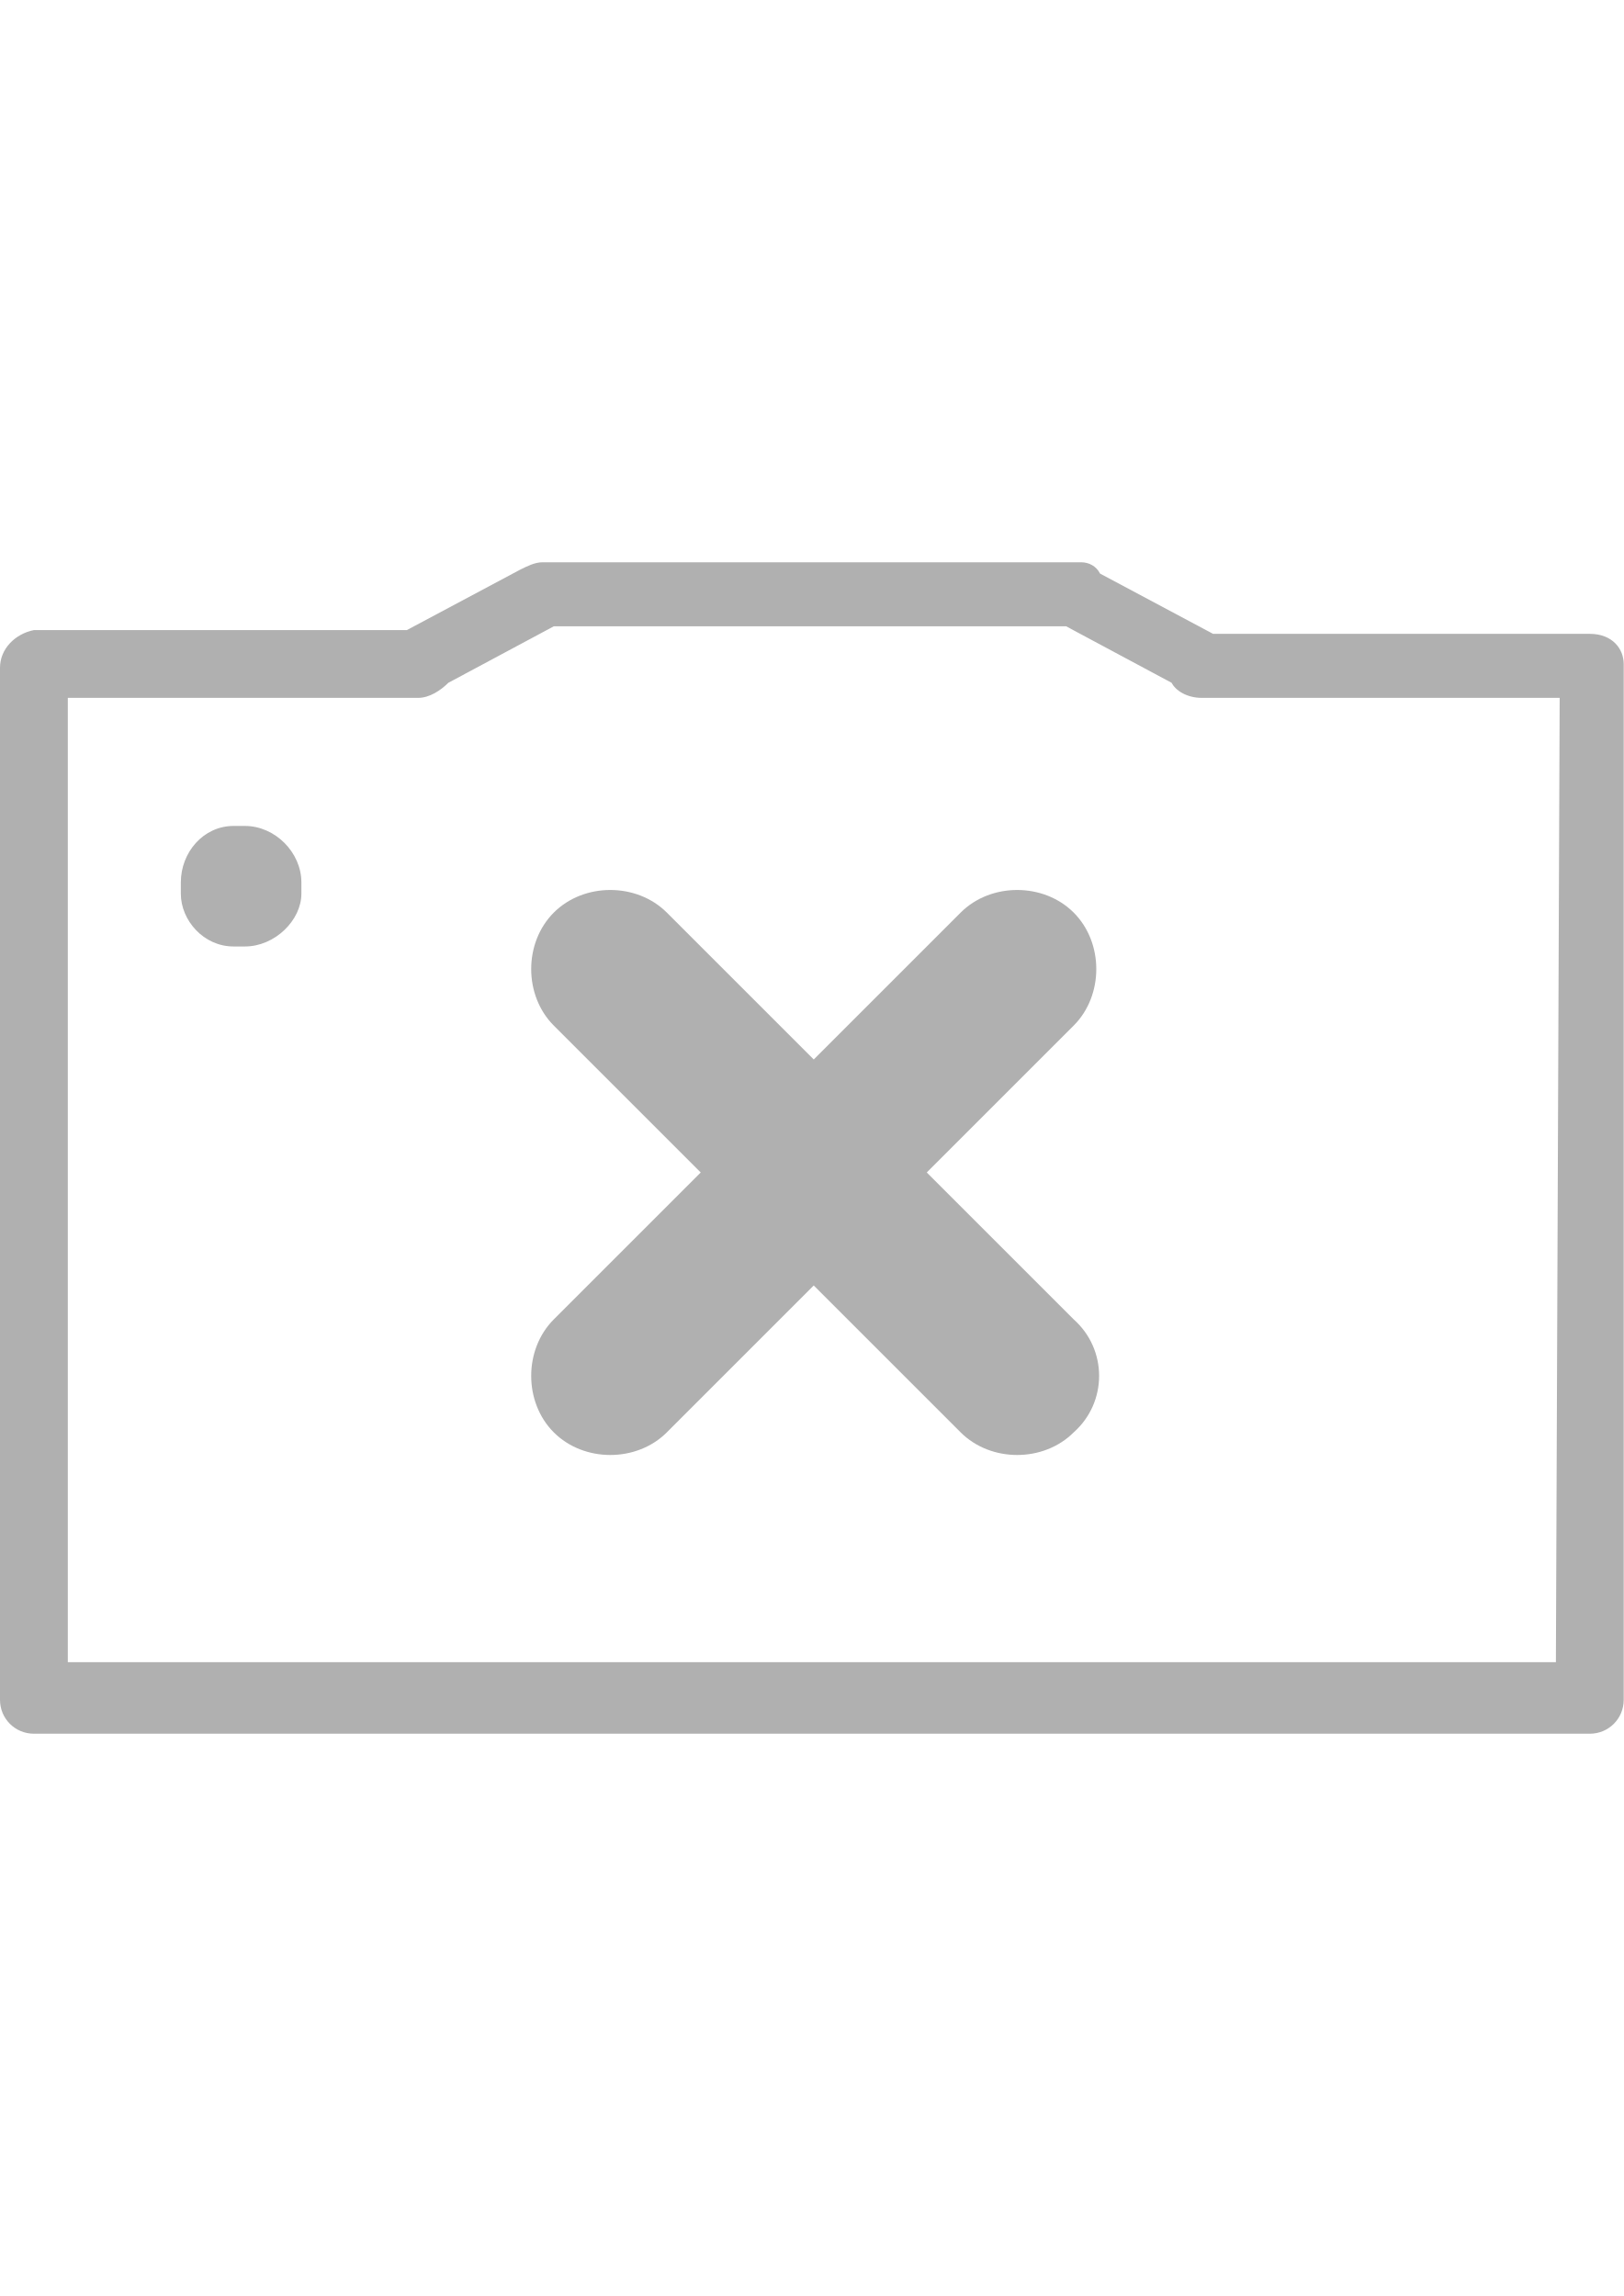
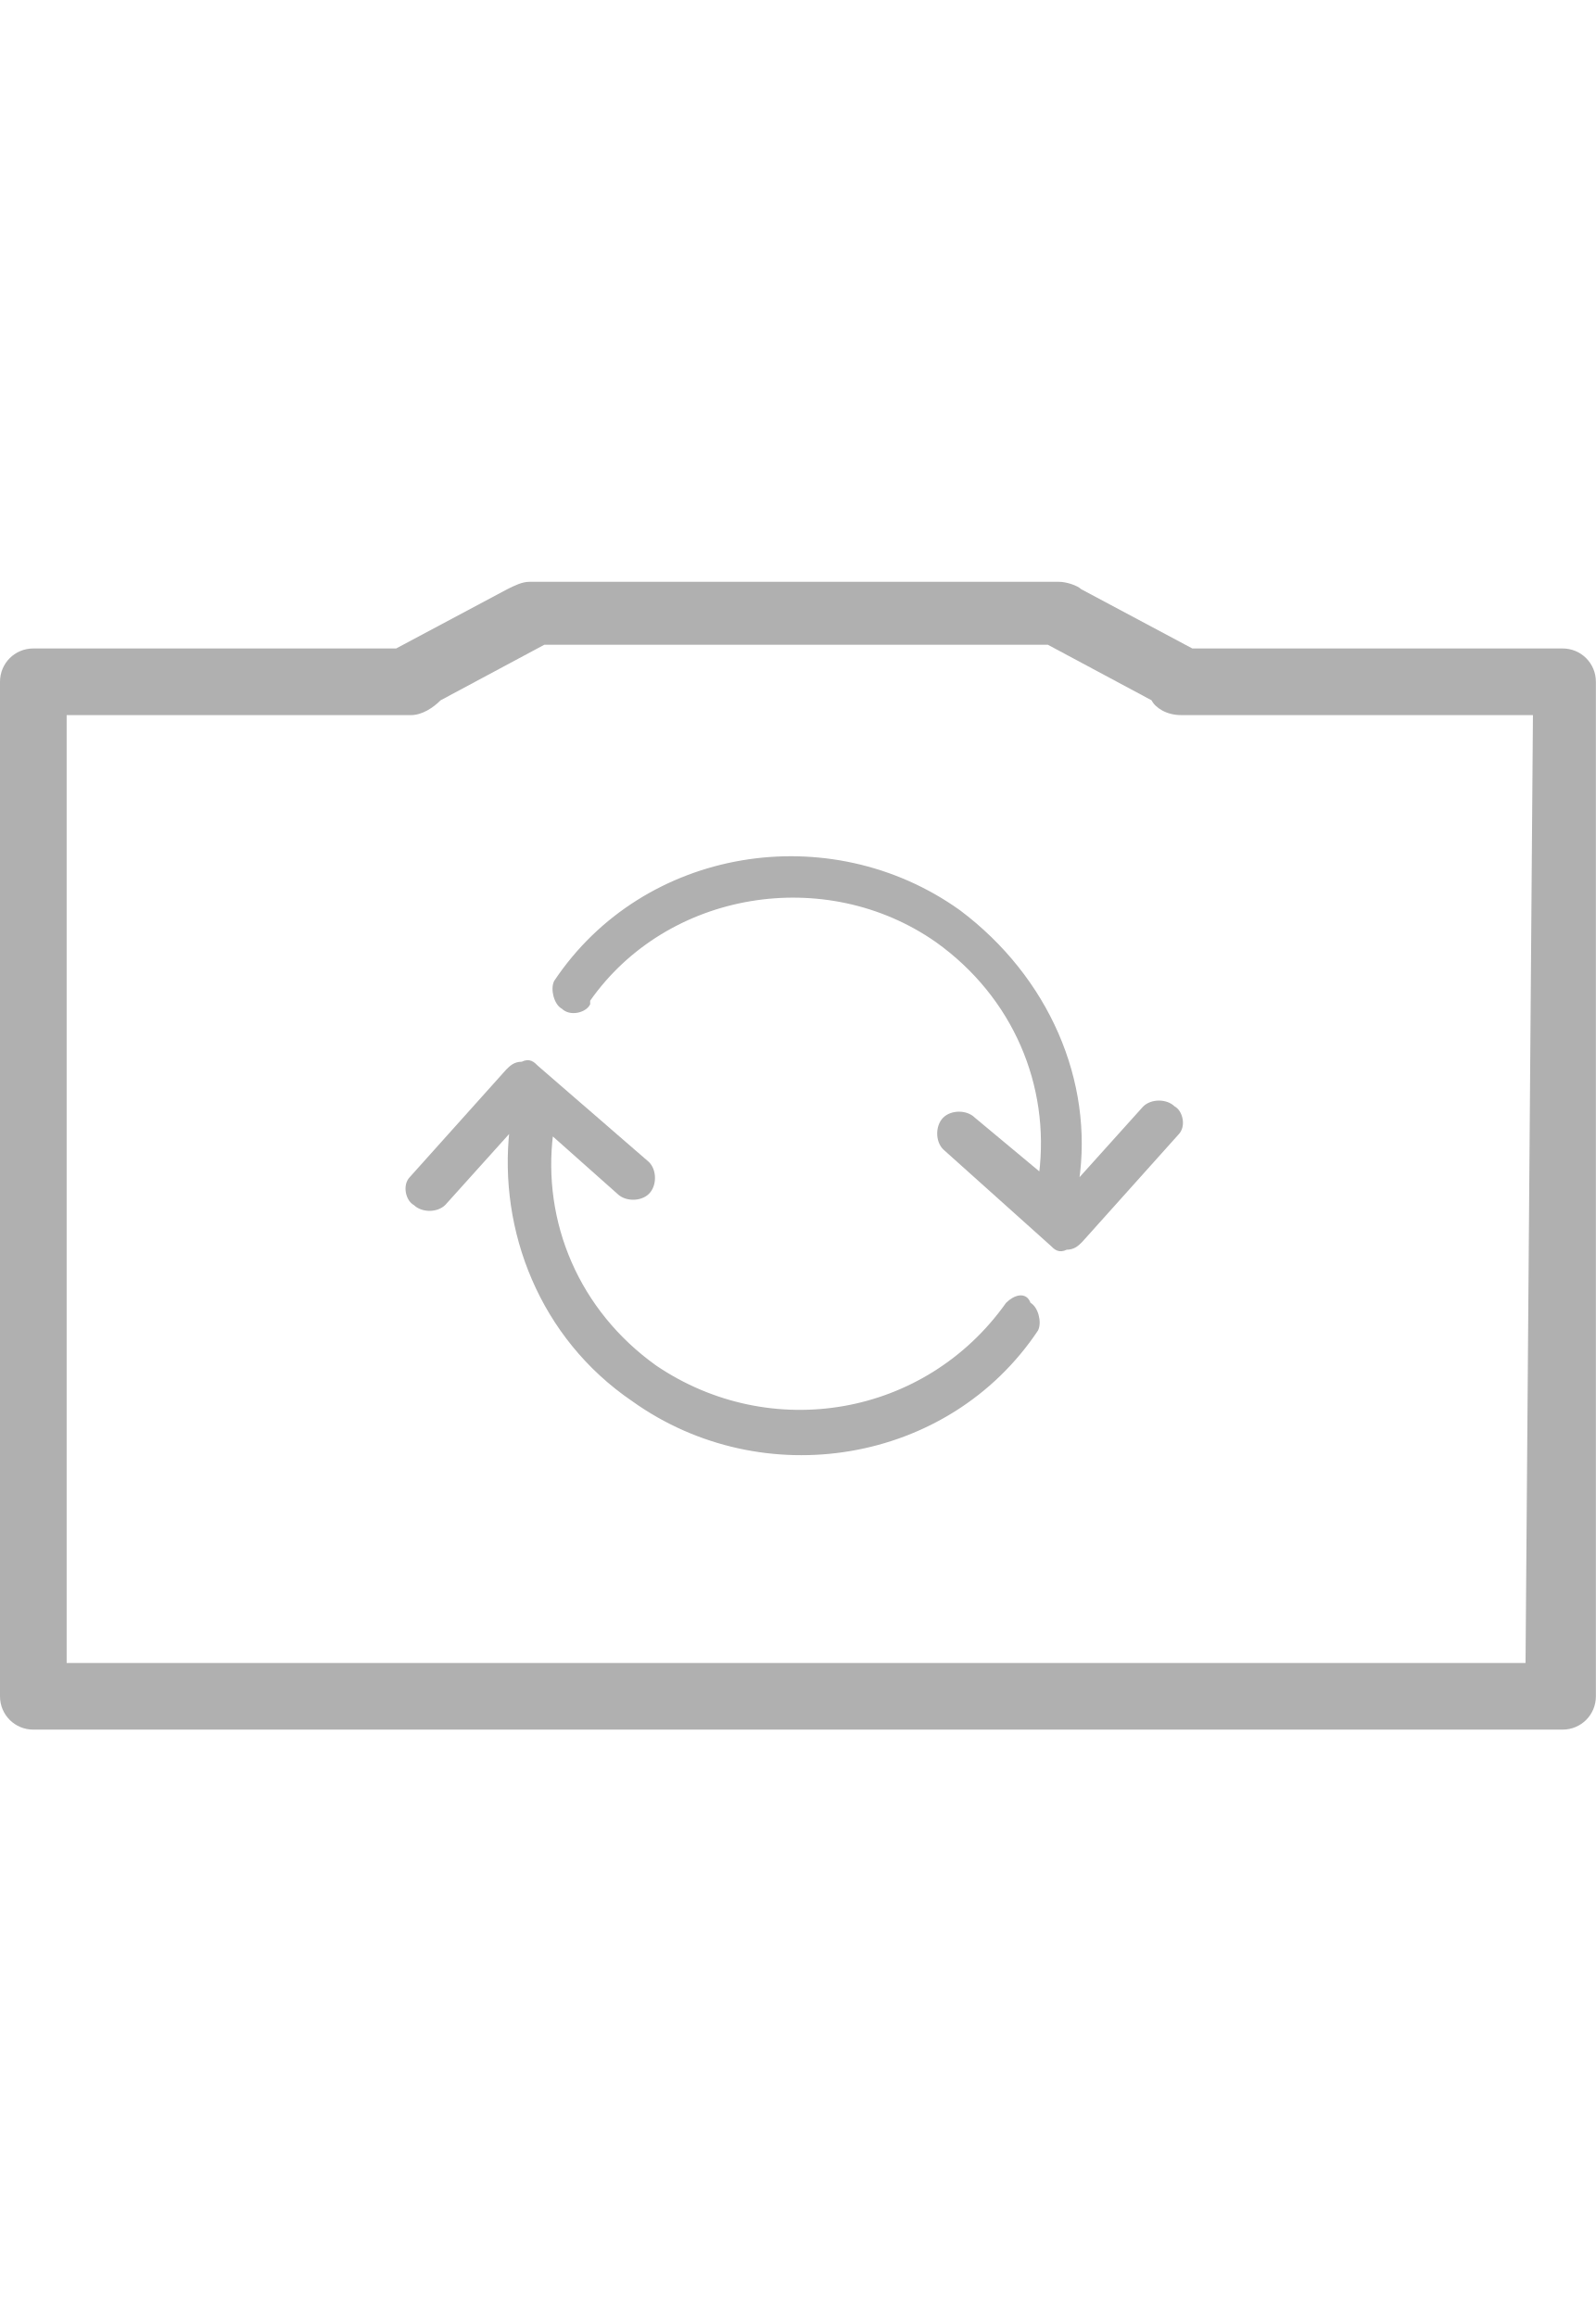
- <svg xmlns="http://www.w3.org/2000/svg" version="1.1" id="Calque_1" x="0px" y="0px" width="595.279px" height="841.891px" viewBox="0 0 595.279 841.891" enable-background="new 0 0 595.279 841.891" xml:space="preserve">
+ <svg xmlns="http://www.w3.org/2000/svg" version="1.1" id="Calque_1" x="0px" y="0px" width="551px" height="800px" viewBox="0 0 551 800" enable-background="new 0 0 551 800" xml:space="preserve">
  <g>
    <g>
      <g>
-         <path fill="#B0B0B0" d="M582.85,232.417H444.734l-41.435-22.099c-1.382-2.762-4.144-4.143-6.906-4.143H298.33c0,0,0,0-1.381,0     l0,0h-98.062c-2.762,0-5.524,1.381-8.287,2.762l-41.435,22.099H12.431C5.525,232.417,0,237.941,0,244.847v378.438     c0,6.905,5.524,12.431,12.431,12.431H582.85c6.905,0,12.431-5.525,12.431-12.431V243.466     C595.28,237.941,591.137,232.417,582.85,232.417z M570.419,609.474H24.861V255.896h128.448c4.144,0,8.287-2.763,11.049-5.525     l38.673-20.717h93.919l0,0c0,0,0,0,1.381,0h92.538l38.672,20.717c1.382,2.762,5.525,5.525,11.05,5.525H571.8L570.419,609.474     L570.419,609.474z" />
+         <g>
+           <path fill="#B0B0B0" d="M539.494,223.896H411.651l-38.353-20.455c-1.278-1.278-5.113-2.557-7.67-2.557H274.86c0,0,0,0-1.278,0      l0,0h-90.768c-2.557,0-5.114,1.278-7.67,2.557l-38.353,20.455H11.505C5.113,223.896,0,229.009,0,235.401v350.287      c0,6.393,5.113,11.506,11.505,11.506h527.989c6.392,0,11.506-5.113,11.506-11.506V235.401      C551,229.009,545.886,223.896,539.494,223.896z M526.71,574.183H23.011V246.907h118.894c3.835,0,7.67-2.557,10.227-5.114      l35.796-19.176h86.933l0,0c0,0,0,0,1.278,0h85.654l35.796,19.176c1.278,2.557,5.114,5.114,10.228,5.114h121.45L526.71,574.183      L526.71,574.183z" />
+         </g>
      </g>
    </g>
-   </g>
-   <path fill="#B0B0B0" d="M89.776,347.053h-4.144c-11.05,0-19.336-9.668-19.336-19.336v-4.144c0-11.049,8.286-20.717,19.336-20.717  h4.144c11.049,0,20.717,9.668,20.717,20.717v4.144C110.492,337.385,100.824,347.053,89.776,347.053z" />
-   <g>
-     <path fill="#B0B0B0" d="M393.63,525.223c-11.049,11.049-30.385,11.049-41.435,0l-53.865-53.865l-53.865,53.865   c-11.049,11.049-30.385,11.049-41.435,0c-11.049-11.049-11.049-30.386,0-41.435l53.865-53.865l-53.865-53.866   c-11.049-11.049-11.049-30.385,0-41.435c11.05-11.049,30.386-11.049,41.435,0l53.865,53.865l53.865-53.865   c11.05-11.049,30.386-11.049,41.435,0c11.05,11.049,11.05,30.385,0,41.435l-53.865,53.866l53.865,53.865   C406.061,494.837,406.061,514.174,393.63,525.223z" />
+     <g>
+       <path fill="#B0B0B0" stroke="#B0B0B0" stroke-miterlimit="10" d="M331.111,314.663c-44.745-31.96-108.666-21.733-139.348,24.29    l0,0l0,0l0,0l0,0l0,0c-1.278,2.557,0,7.671,2.557,8.949c2.557,2.557,7.67,1.278,8.949-1.278l0,0c0,0,0,0,0-1.278    c26.847-38.353,81.819-47.302,120.171-20.455c26.847,19.177,39.631,49.858,35.796,80.541l-23.012-19.177    c-2.557-2.557-7.67-2.557-10.228,0c-2.557,2.557-2.557,7.671,0,10.228l37.074,33.239c1.279,1.278,2.558,2.557,5.114,1.278    c2.557,0,3.835-1.278,5.113-2.558l33.239-37.074l0,0c2.557-2.557,1.278-7.67-1.278-8.948c-2.557-2.558-7.671-2.558-10.228,0    l-23.012,25.568C377.135,373.471,361.793,337.675,331.111,314.663z" />
+       <path fill="#B0B0B0" stroke="#B0B0B0" stroke-miterlimit="10" d="M347.73,450.176L347.73,450.176L347.73,450.176    c-28.125,39.631-81.819,48.58-121.45,21.733c-26.847-19.177-39.631-49.858-35.795-80.54l23.011,20.454    c2.557,2.557,7.671,2.557,10.228,0s2.557-7.67,0-10.228l-38.353-33.238c-1.278-1.279-2.557-2.558-5.114-1.279    c-2.557,0-3.835,1.279-5.114,2.558l-33.239,37.074l0,0c-2.557,2.557-1.279,7.67,1.278,8.948c2.557,2.558,7.67,2.558,10.227,0    l23.012-25.568c-3.835,34.518,10.228,71.592,42.188,93.325c44.745,31.961,108.666,21.733,139.348-24.29l0,0l0,0l0,0l0,0l0,0    c1.278-2.557,0-7.671-2.557-8.949C354.123,446.341,350.287,447.619,347.73,450.176z" />
+     </g>
  </g>
</svg>
